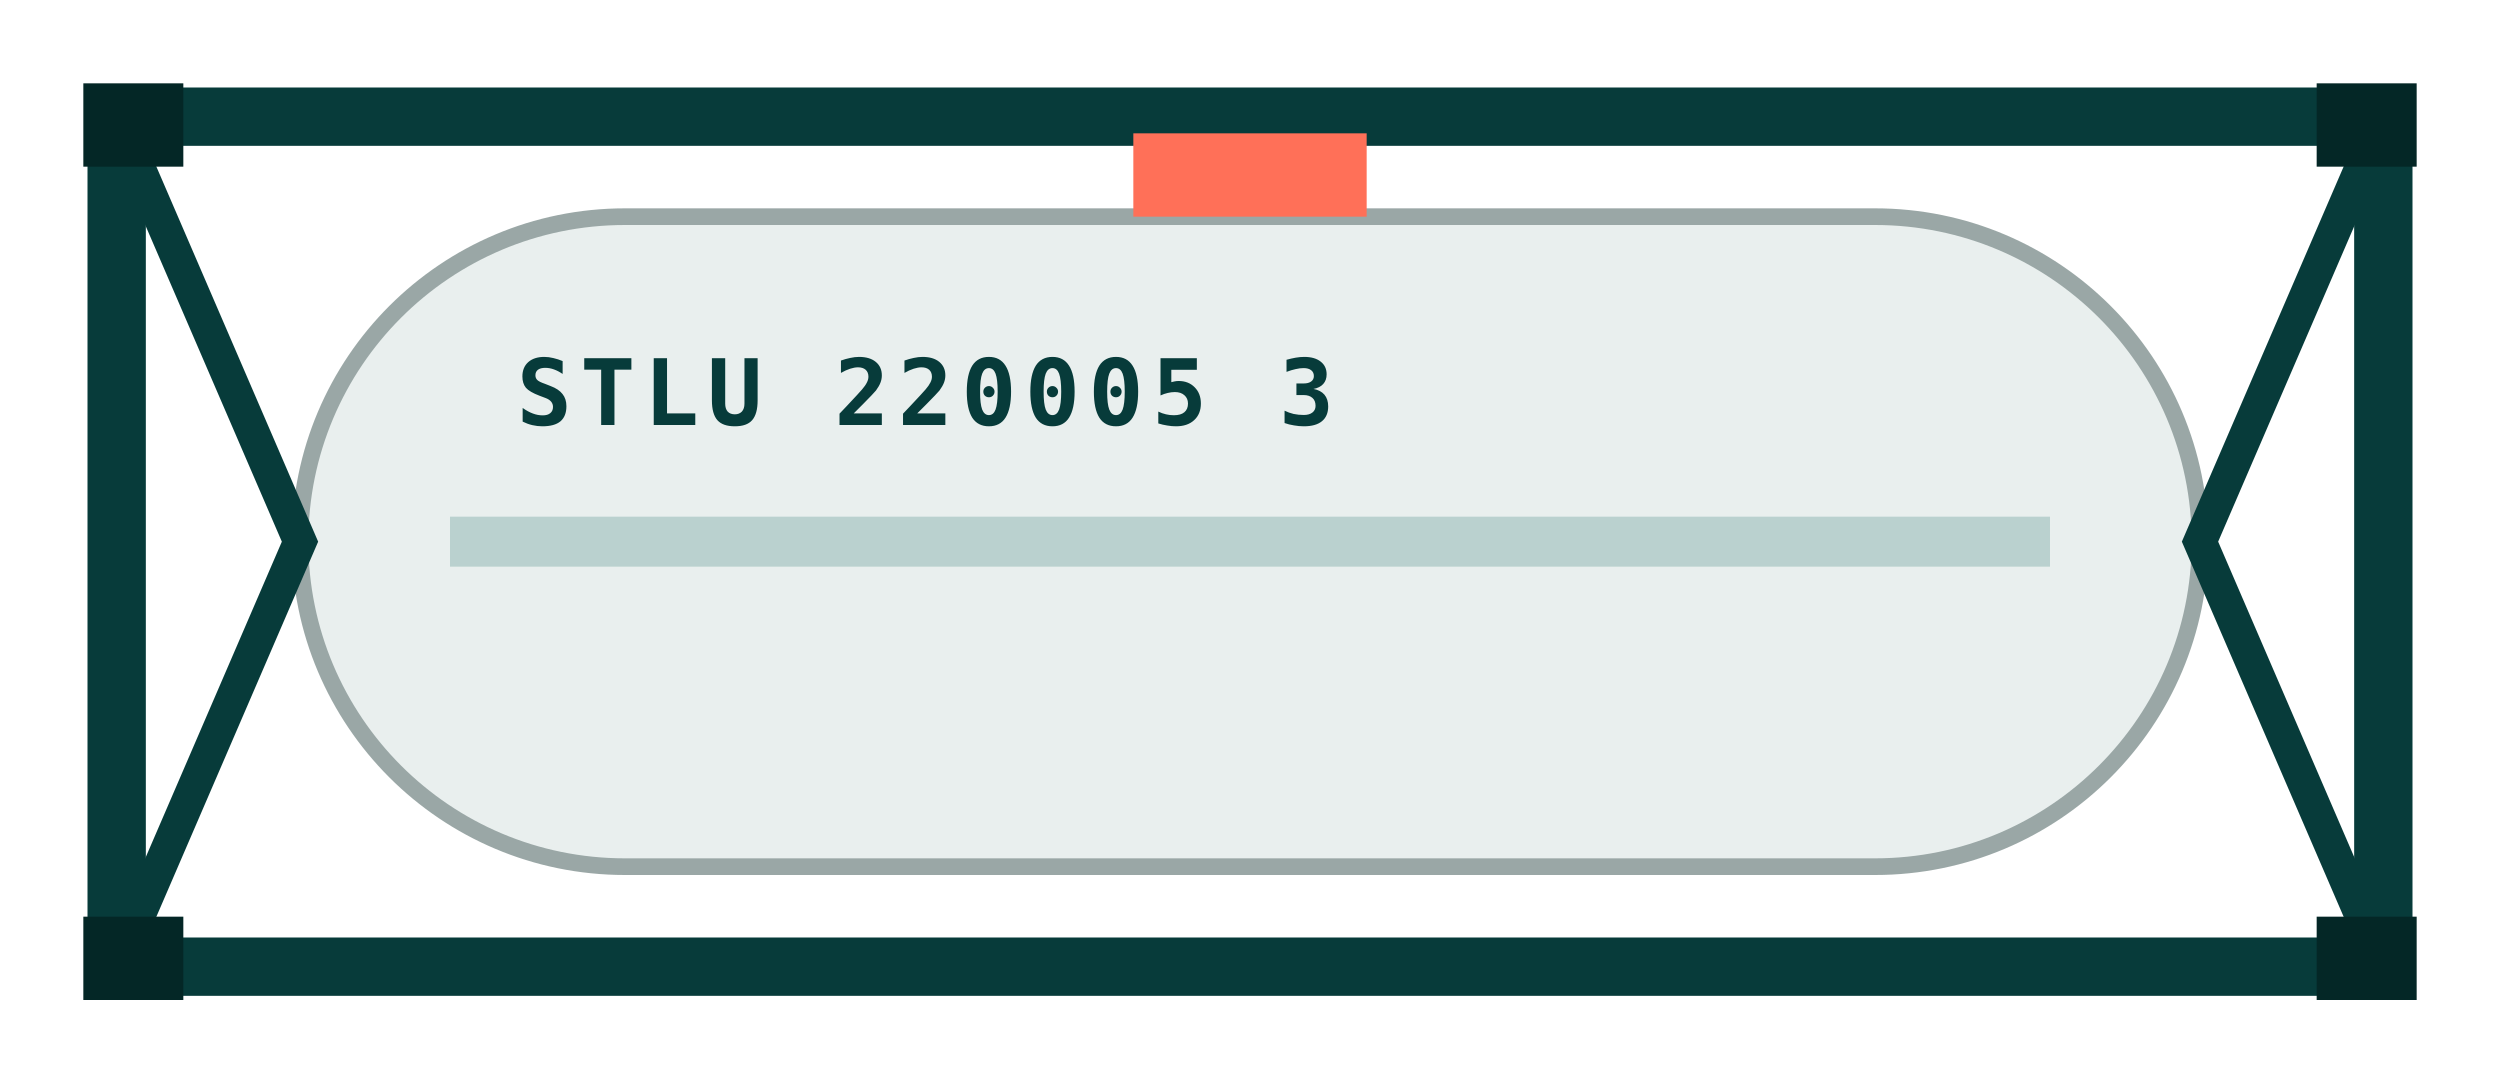
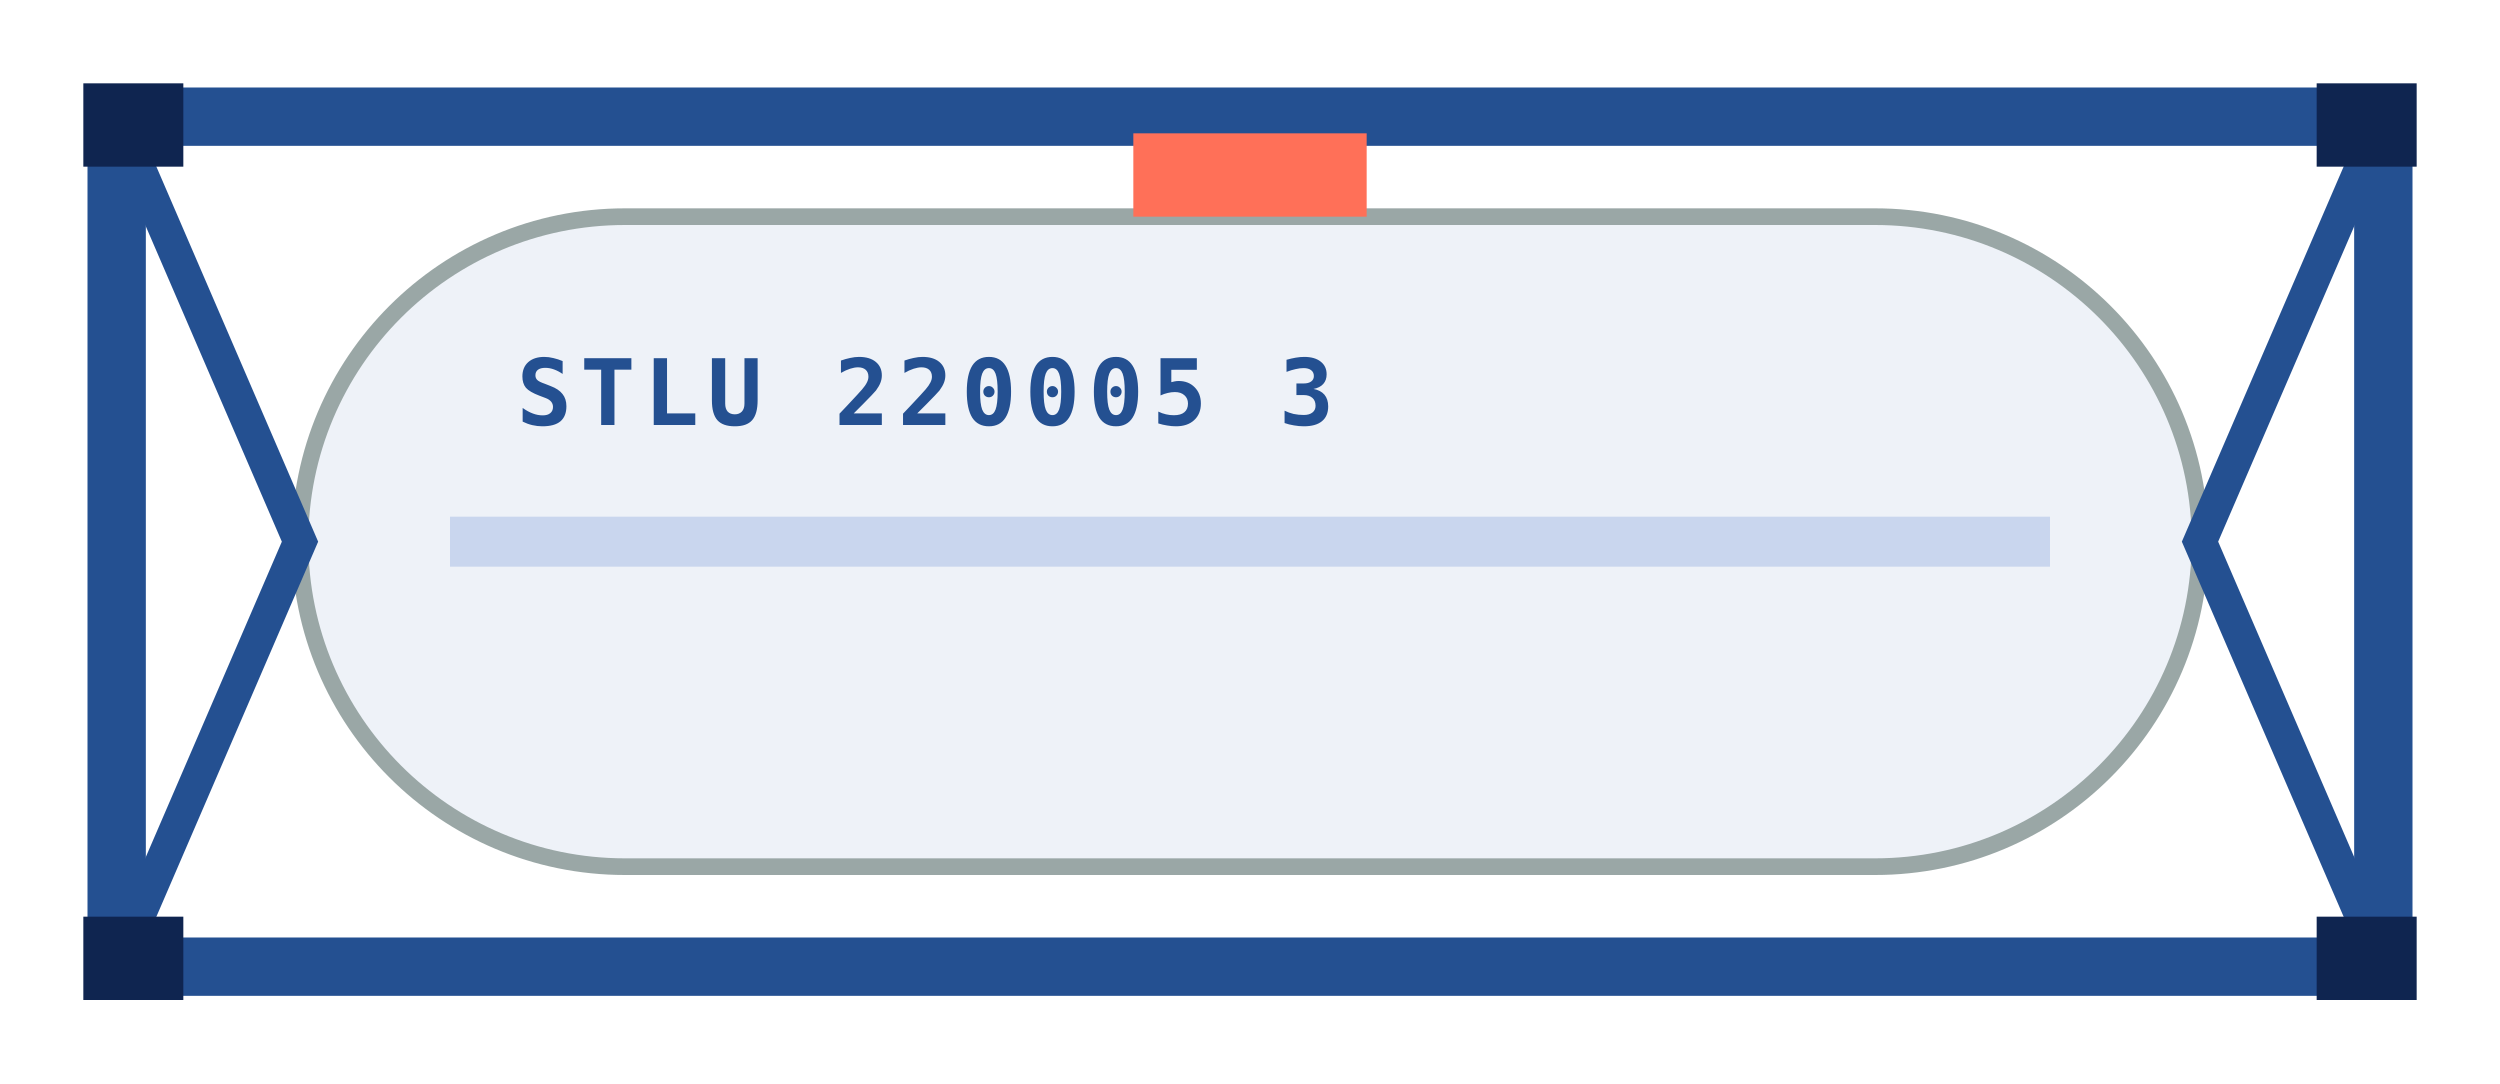
<svg xmlns="http://www.w3.org/2000/svg" viewBox="0 0 300 130" width="300" height="130" role="img" aria-label="20ft ISO tank container">
-   <rect x="14" y="14" width="272" height="102" fill="none" stroke="#073B3A" stroke-width="7" />
-   <rect x="36" y="26" width="228" height="78" rx="39.0" fill="#E9EFEE" stroke="#9AA7A6" stroke-width="2" />
-   <rect x="54" y="62.0" width="192" height="6" fill="#A7C5C2" opacity=".7" />
-   <path d="M14 14 L36 65.0 L14 116 M286 14 L264 65.0 L286 116" stroke="#073B3A" stroke-width="4" fill="none" />
+   <rect x="14" y="14" width="272" height="102" fill="none" stroke="#245091" stroke-width="7" />
+   <rect x="36" y="26" width="228" height="78" rx="39.0" fill="#EEF2F8" stroke="#9AA7A6" stroke-width="2" />
+   <rect x="54" y="62.0" width="192" height="6" fill="#B9CBEA" opacity=".7" />
+   <path d="M14 14 L36 65.0 L14 116 M286 14 L264 65.0 L286 116" stroke="#245091" stroke-width="4" fill="none" />
  <rect x="136.0" y="16" width="28" height="10" fill="#FF7058" />
-   <rect x="10" y="10" width="12" height="10" fill="#042726" />
-   <rect x="278" y="10" width="12" height="10" fill="#042726" />
-   <rect x="10" y="110" width="12" height="10" fill="#042726" />
-   <rect x="278" y="110" width="12" height="10" fill="#042726" />
-   <text x="62" y="51.0" font-family="IBM Plex Mono, ui-monospace, monospace" font-size="11" font-weight="600" letter-spacing="1" fill="#073B3A">STLU 220005 3</text>
+   <rect x="10" y="10" width="12" height="10" fill="#0F2550" />
+   <rect x="278" y="10" width="12" height="10" fill="#0F2550" />
+   <rect x="10" y="110" width="12" height="10" fill="#0F2550" />
+   <rect x="278" y="110" width="12" height="10" fill="#0F2550" />
+   <text x="62" y="51.0" font-family="IBM Plex Mono, ui-monospace, monospace" font-size="11" font-weight="600" letter-spacing="1" fill="#245091">STLU 220005 3</text>
</svg>
